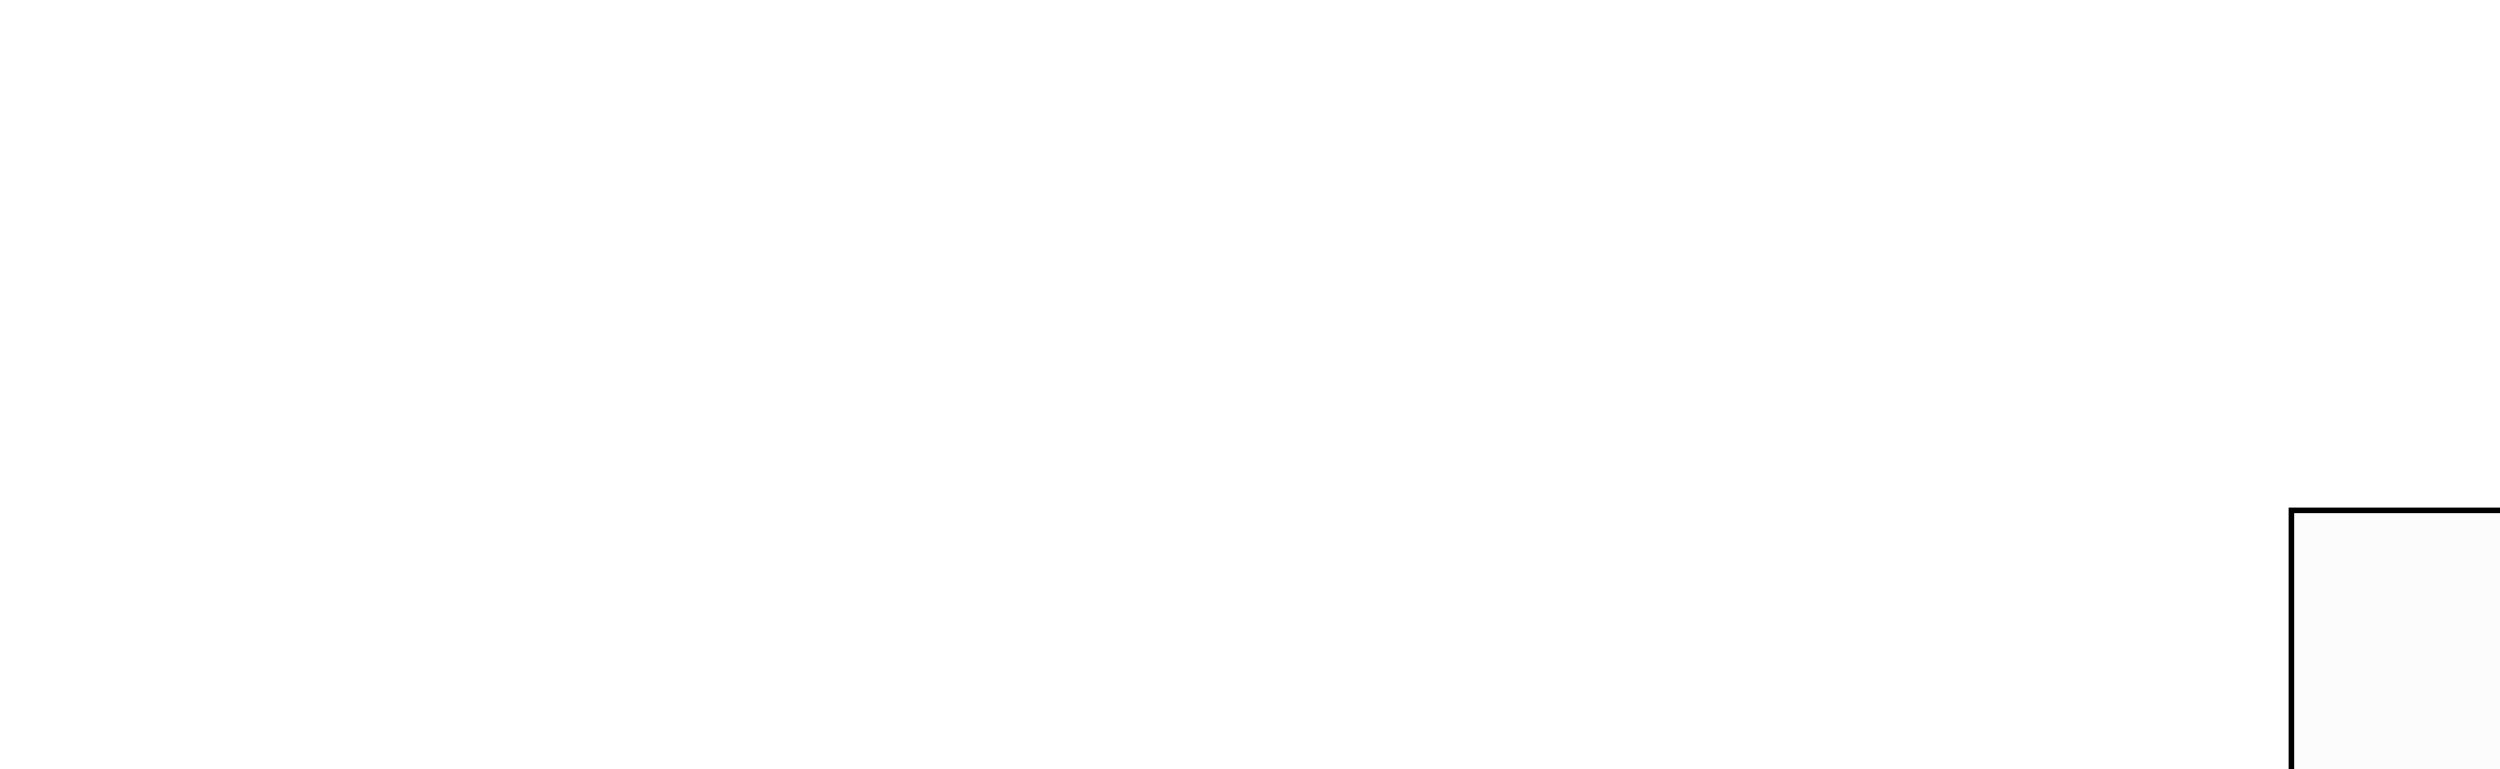
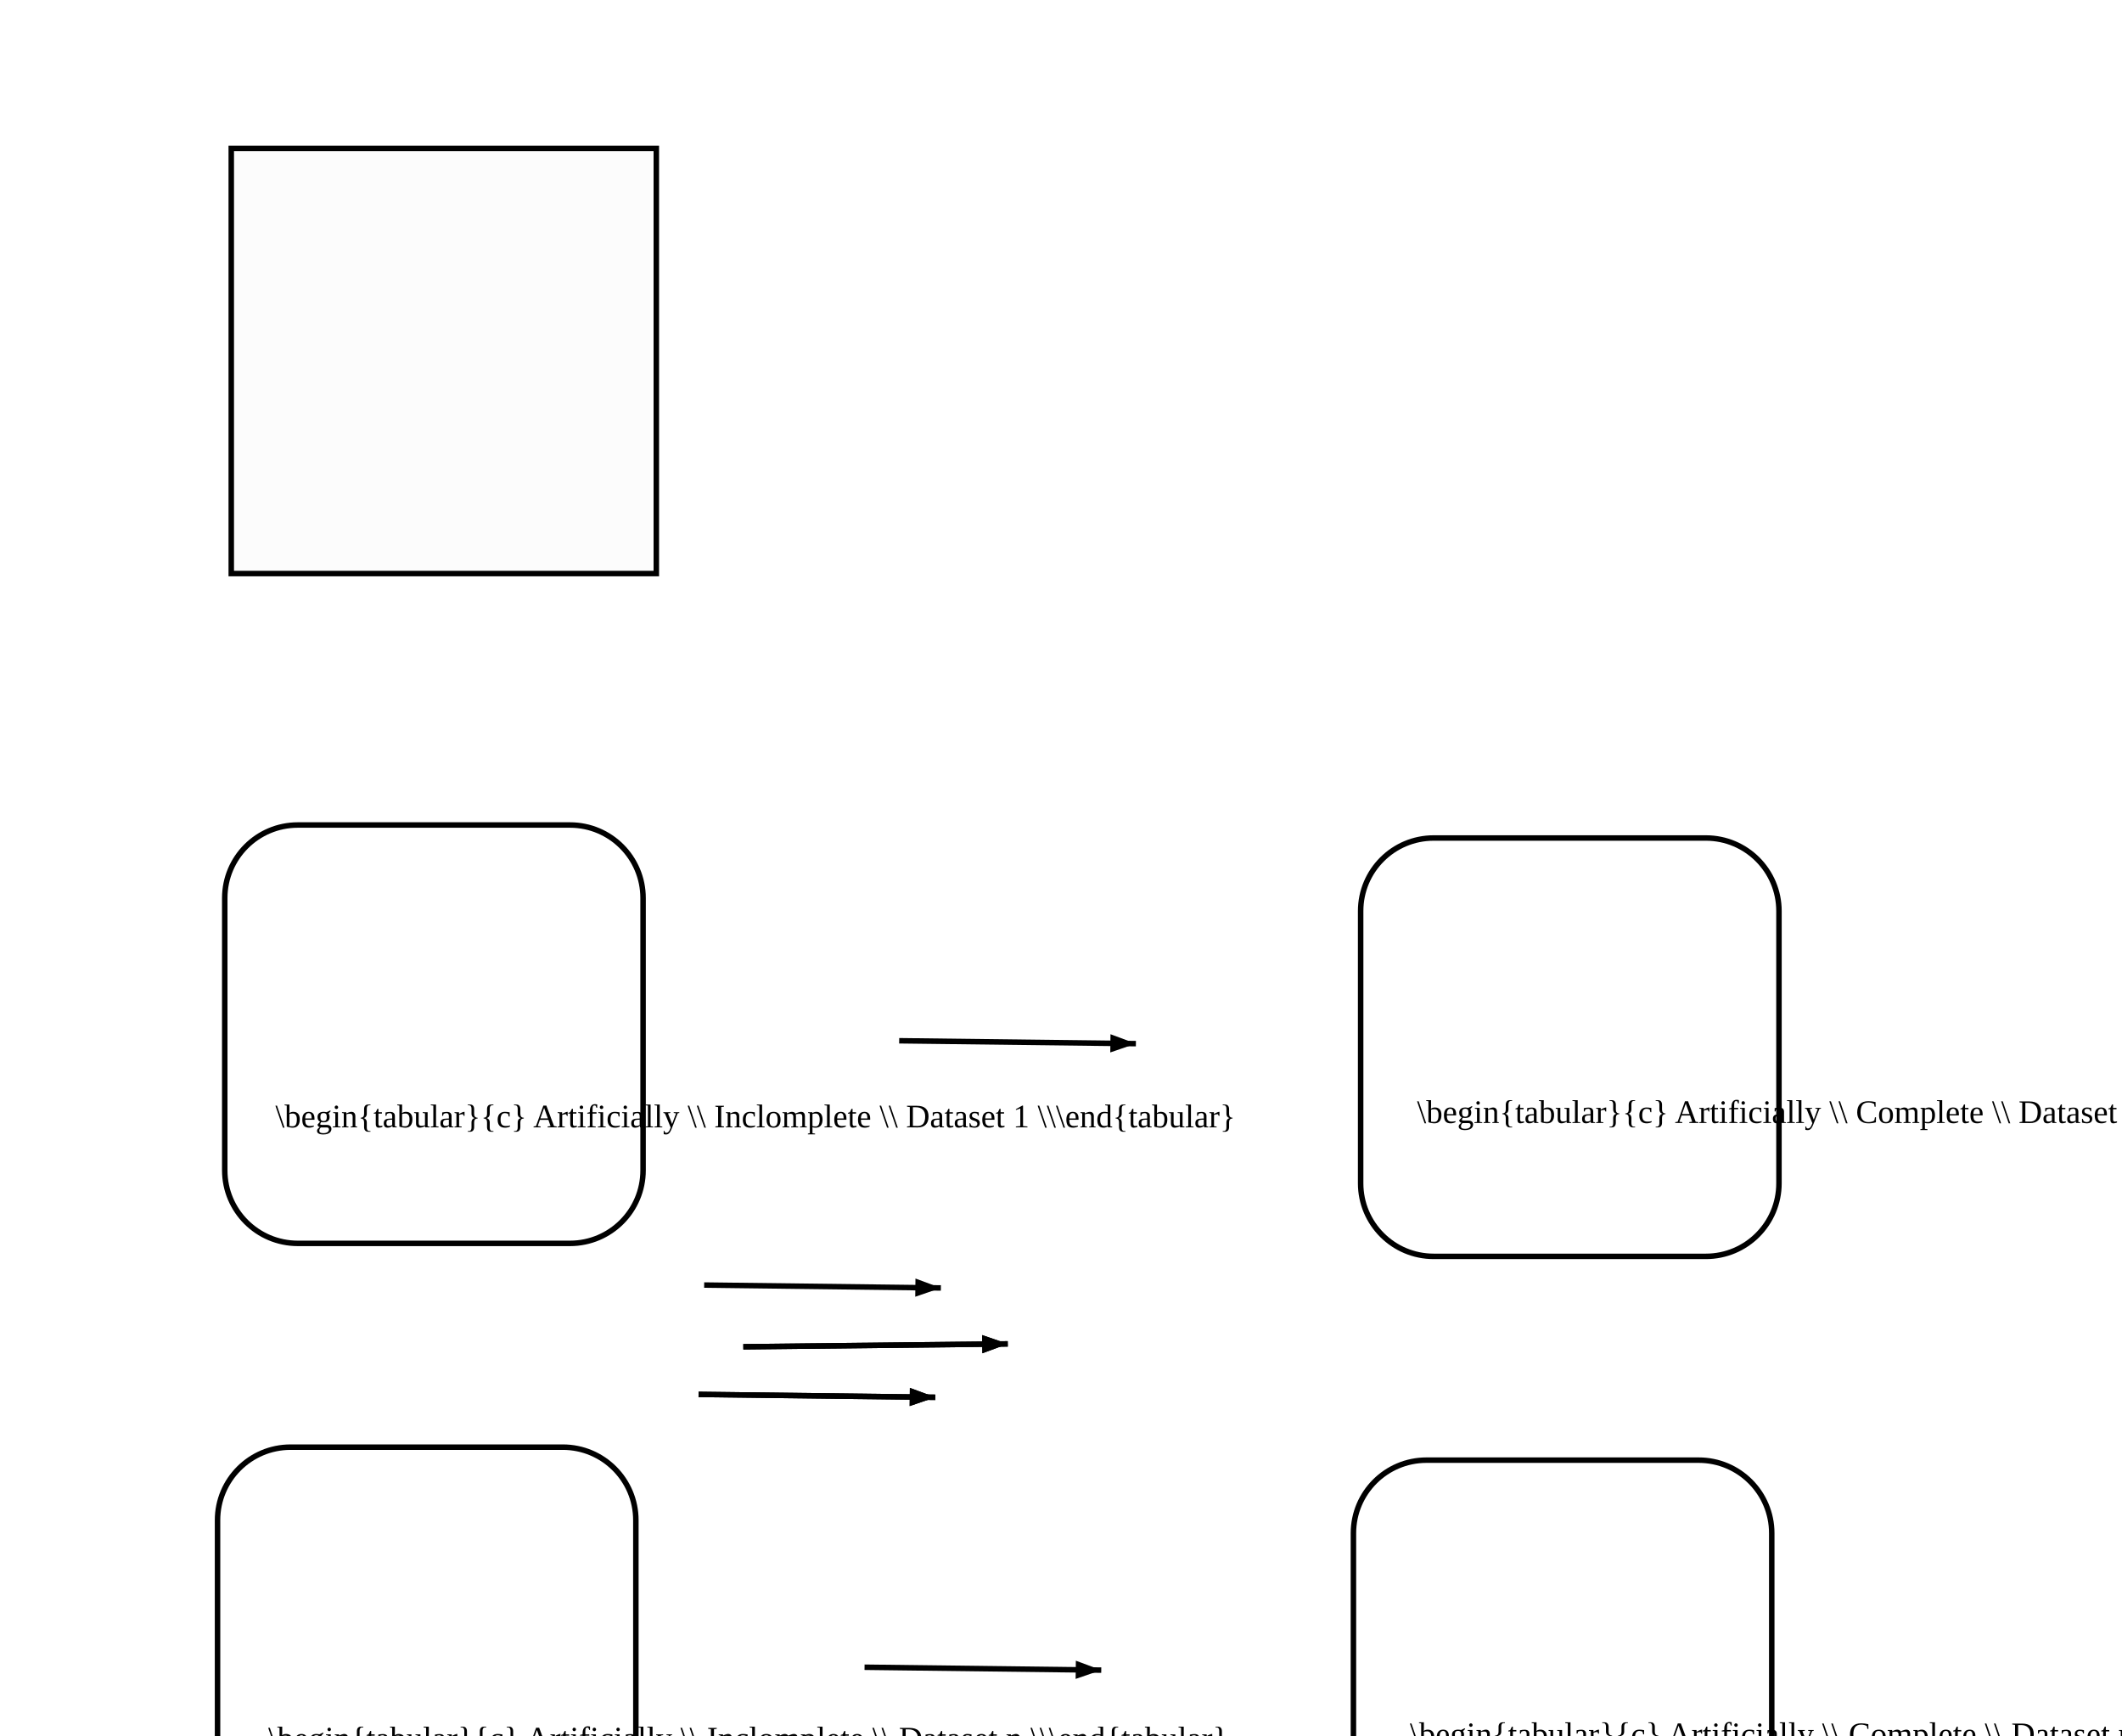
<svg xmlns="http://www.w3.org/2000/svg" xmlns:ns1="http://latexdraw.sourceforge.net/namespaces/latexdraw" version="1.1" baseProfile="full">
  <g>
-     <g ns1:type="square" id="id10311807">
-       <rect x="824.33" y="183.603" width="155.0" height="155.0" ns1:borderPos="outer" stroke-width="2.0" stroke="black" fill="#fcfcfc" />
+     <g ns1:type="square" id="id4972849">
+       <rect x="84.33" y="54.129" width="155.0" height="155.0" ns1:borderPos="outer" stroke-width="2.0" stroke="black" fill="#fcfcfc" />
    </g>
-     <g ns1:type="square" id="id25224540">
-       <rect x="81.957" y="300.809" width="152.545" height="152.545" ns1:borderPos="outer" stroke-width="2.0" stroke="black" fill="none" rx="29.619" />
+     <g ns1:type="square" id="id3385833">
+       <rect x="81.957" y="300.809" width="152.545" height="152.545" ns1:borderPos="outer" stroke-width="2.0" stroke="black" fill="none" rx="26.632" />
    </g>
-     <g ns1:type="text" id="id10521044" fill="black" ns1:position="bl">
+     <g ns1:type="text" id="id20224495" fill="black" ns1:position="bl">
      <text x="100.431" y="411.043">\begin{tabular}{c}
+   Artificially \\
+   Inclomplete \\
+   Dataset 1 \\
+ \end{tabular}</text>
+     </g>
+     <g ns1:type="square" id="id30644012">
+       <rect x="496.167" y="305.545" width="152.545" height="152.545" ns1:borderPos="outer" stroke-width="2.0" stroke="black" fill="none" rx="26.632" />
+     </g>
+     <g ns1:type="text" id="id19110010" fill="black" ns1:position="bl">
+       <text x="516.746" y="409.464">\begin{tabular}{c}
+   Artificially \\
+   Complete \\
+   Dataset 1\\
+ \end{tabular}</text>
+     </g>
+     <g ns1:type="joinedLines" id="id4169541">
+       <polyline points="256.778,468.55 343.093,469.603 " stroke-width="2.0" stroke="black" ns1:rotationAngle="0.0" marker-end="url(#arrow1-4169541)" />
+     </g>
+     <g ns1:type="square" id="id14228326">
+       <rect x="79.325" y="527.651" width="152.545" height="152.545" ns1:borderPos="outer" stroke-width="2.0" stroke="black" fill="none" rx="26.632" />
+     </g>
+     <g ns1:type="text" id="id4811717" fill="black" ns1:position="bl">
+       <text x="97.799" y="637.885">\begin{tabular}{c}
  Artificially \\
  Inclomplete \\
  Dataset n \\
\end{tabular}</text>
    </g>
-     <g ns1:type="square" id="id8898904">
-       <rect x="496.167" y="305.545" width="152.545" height="152.545" ns1:borderPos="outer" stroke-width="2.0" stroke="black" fill="none" rx="29.619" />
+     <g ns1:type="square" id="id4351788">
+       <rect x="493.536" y="532.388" width="152.545" height="152.545" ns1:borderPos="outer" stroke-width="2.0" stroke="black" fill="none" rx="26.632" />
    </g>
-     <g ns1:type="text" id="id11569916" fill="black" ns1:position="bl">
-       <text x="516.746" y="409.464">\begin{tabular}{c}
+     <g ns1:type="text" id="id31206093" fill="black" ns1:position="bl">
+       <text x="514.115" y="636.306">\begin{tabular}{c}
  Artificially \\
  Complete \\
  Dataset n\\
\end{tabular}</text>
    </g>
-     <g ns1:type="joinedLines" id="id17355866">
-       <polyline points="317.895,381.053 404.211,382.105 " stroke-width="2.0" stroke="black" ns1:rotationAngle="0.0" marker-end="url(#arrow1-17355866)" />
+     <g ns1:type="joinedLines" id="id25048103">
+       <polyline points="315.263,607.895 401.579,608.947 " stroke-width="2.0" stroke="black" ns1:rotationAngle="0.0" marker-end="url(#arrow1-25048103)" />
+     </g>
+     <g ns1:type="joinedLines" id="id7890200">
+       <polyline points="271.053,491.053 367.487,490 " stroke-width="2.0" stroke="black" ns1:rotationAngle="0.0" marker-end="url(#arrow1-7890200)" />
+     </g>
+     <g ns1:type="joinedLines" id="id22887994">
+       <polyline points="254.737,508.421 341.053,509.474 " stroke-width="2.0" stroke="black" ns1:rotationAngle="0.0" marker-end="url(#arrow1-22887994)" />
+     </g>
+     <g ns1:type="joinedLines" id="id16133343">
+       <polyline points="271.053,491.053 367.487,490 " stroke-width="2.0" stroke="black" ns1:rotationAngle="0.0" marker-end="url(#arrow1-16133343)" />
+     </g>
+     <g ns1:type="joinedLines" id="id29745706">
+       <polyline points="254.737,508.421 341.053,509.474 " stroke-width="2.0" stroke="black" ns1:rotationAngle="0.0" marker-end="url(#arrow1-29745706)" />
+     </g>
+     <g ns1:type="joinedLines" id="id14279826">
+       <polyline points="327.895,379.474 414.211,380.526 " stroke-width="2.0" stroke="black" ns1:rotationAngle="0.0" marker-end="url(#arrow1-14279826)" />
    </g>
  </g>
  <defs>
-     <marker overflow="visible" orient="auto" id="arrow1-17355866">
+     <marker overflow="visible" orient="auto" id="arrow1-4169541">
+       <path d="M 0.0 0.0 L -4.652 1.661 L -4.652 0.0 L -4.652 -1.661 z " ns1:arrSizeNum="2.0" fill="black" />
+     </marker>
+     <marker overflow="visible" orient="auto" id="arrow1-25048103">
+       <path d="M 0.0 0.0 L -4.652 1.661 L -4.652 0.0 L -4.652 -1.661 z " ns1:arrSizeNum="2.0" fill="black" />
+     </marker>
+     <marker overflow="visible" orient="auto" id="arrow1-7890200">
+       <path d="M 0.0 0.0 L -4.652 1.661 L -4.652 0.0 L -4.652 -1.661 z " ns1:arrSizeNum="2.0" fill="black" />
+     </marker>
+     <marker overflow="visible" orient="auto" id="arrow1-22887994">
+       <path d="M 0.0 0.0 L -4.652 1.661 L -4.652 0.0 L -4.652 -1.661 z " ns1:arrSizeNum="2.0" fill="black" />
+     </marker>
+     <marker overflow="visible" orient="auto" id="arrow1-16133343">
+       <path d="M 0.0 0.0 L -4.652 1.661 L -4.652 0.0 L -4.652 -1.661 z " ns1:arrSizeNum="2.0" fill="black" />
+     </marker>
+     <marker overflow="visible" orient="auto" id="arrow1-29745706">
+       <path d="M 0.0 0.0 L -4.652 1.661 L -4.652 0.0 L -4.652 -1.661 z " ns1:arrSizeNum="2.0" fill="black" />
+     </marker>
+     <marker overflow="visible" orient="auto" id="arrow1-14279826">
      <path d="M 0.0 0.0 L -4.652 1.661 L -4.652 0.0 L -4.652 -1.661 z " ns1:arrSizeNum="2.0" fill="black" />
    </marker>
  </defs>
</svg>
